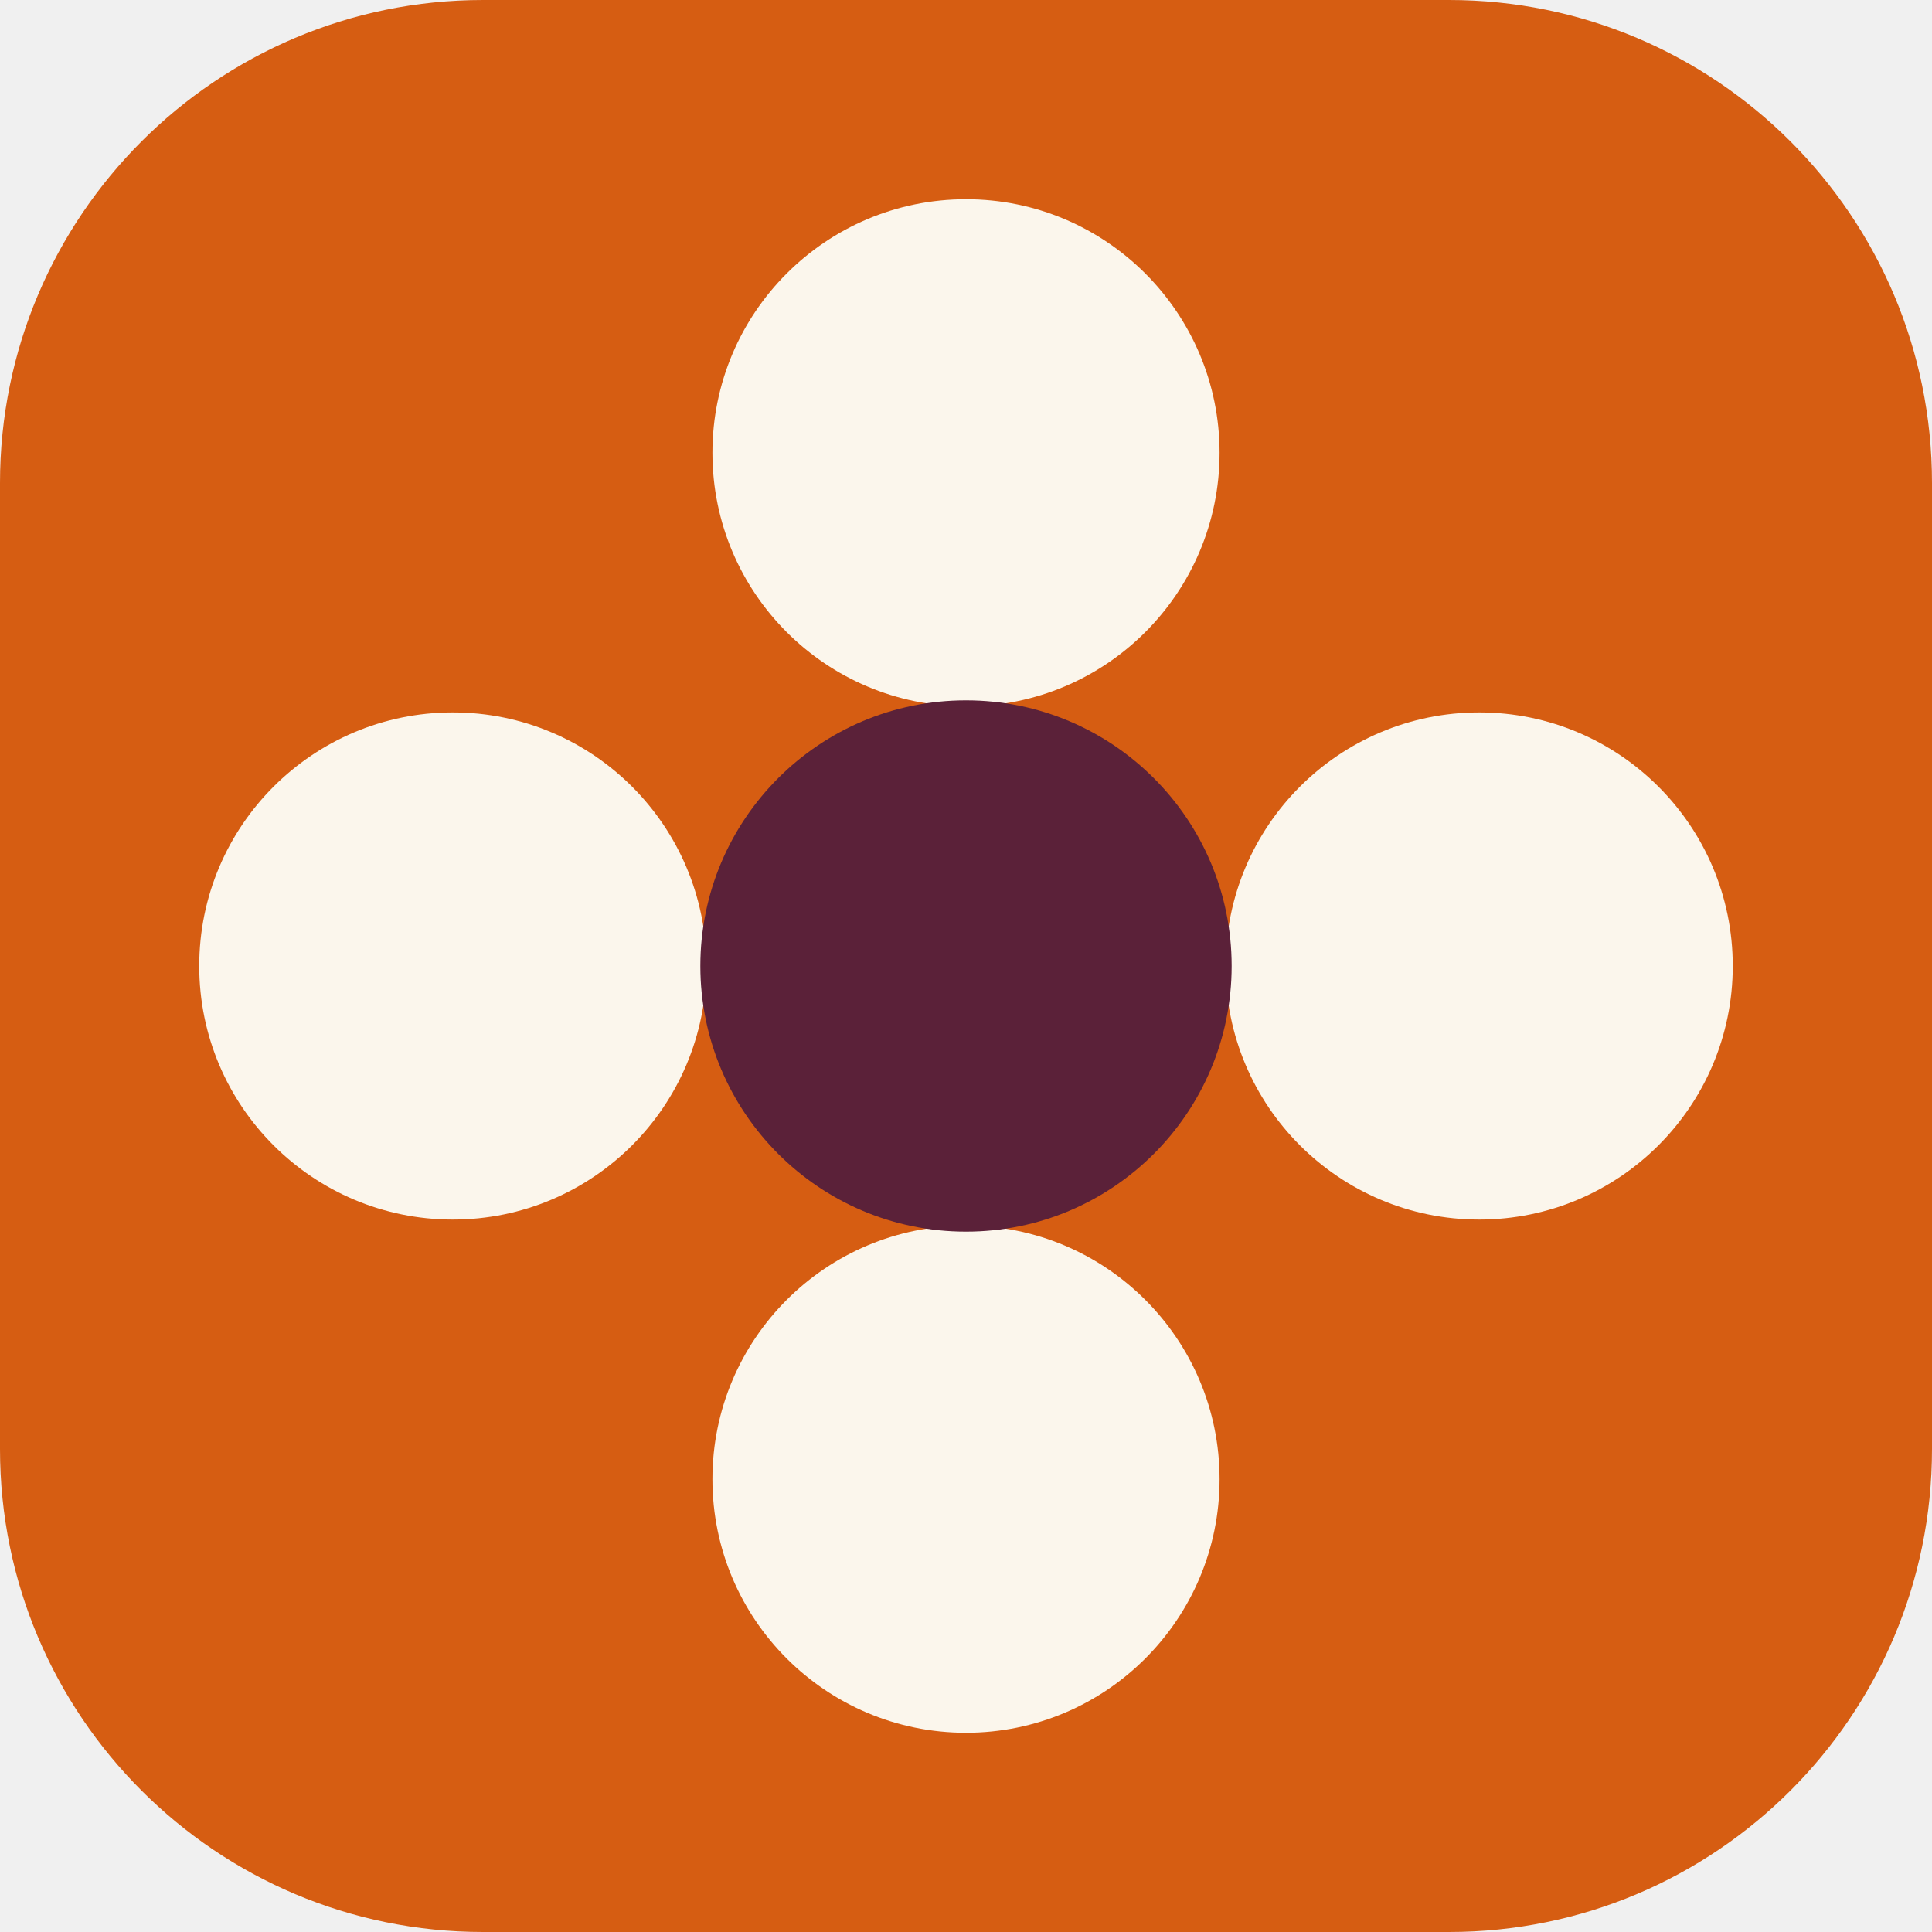
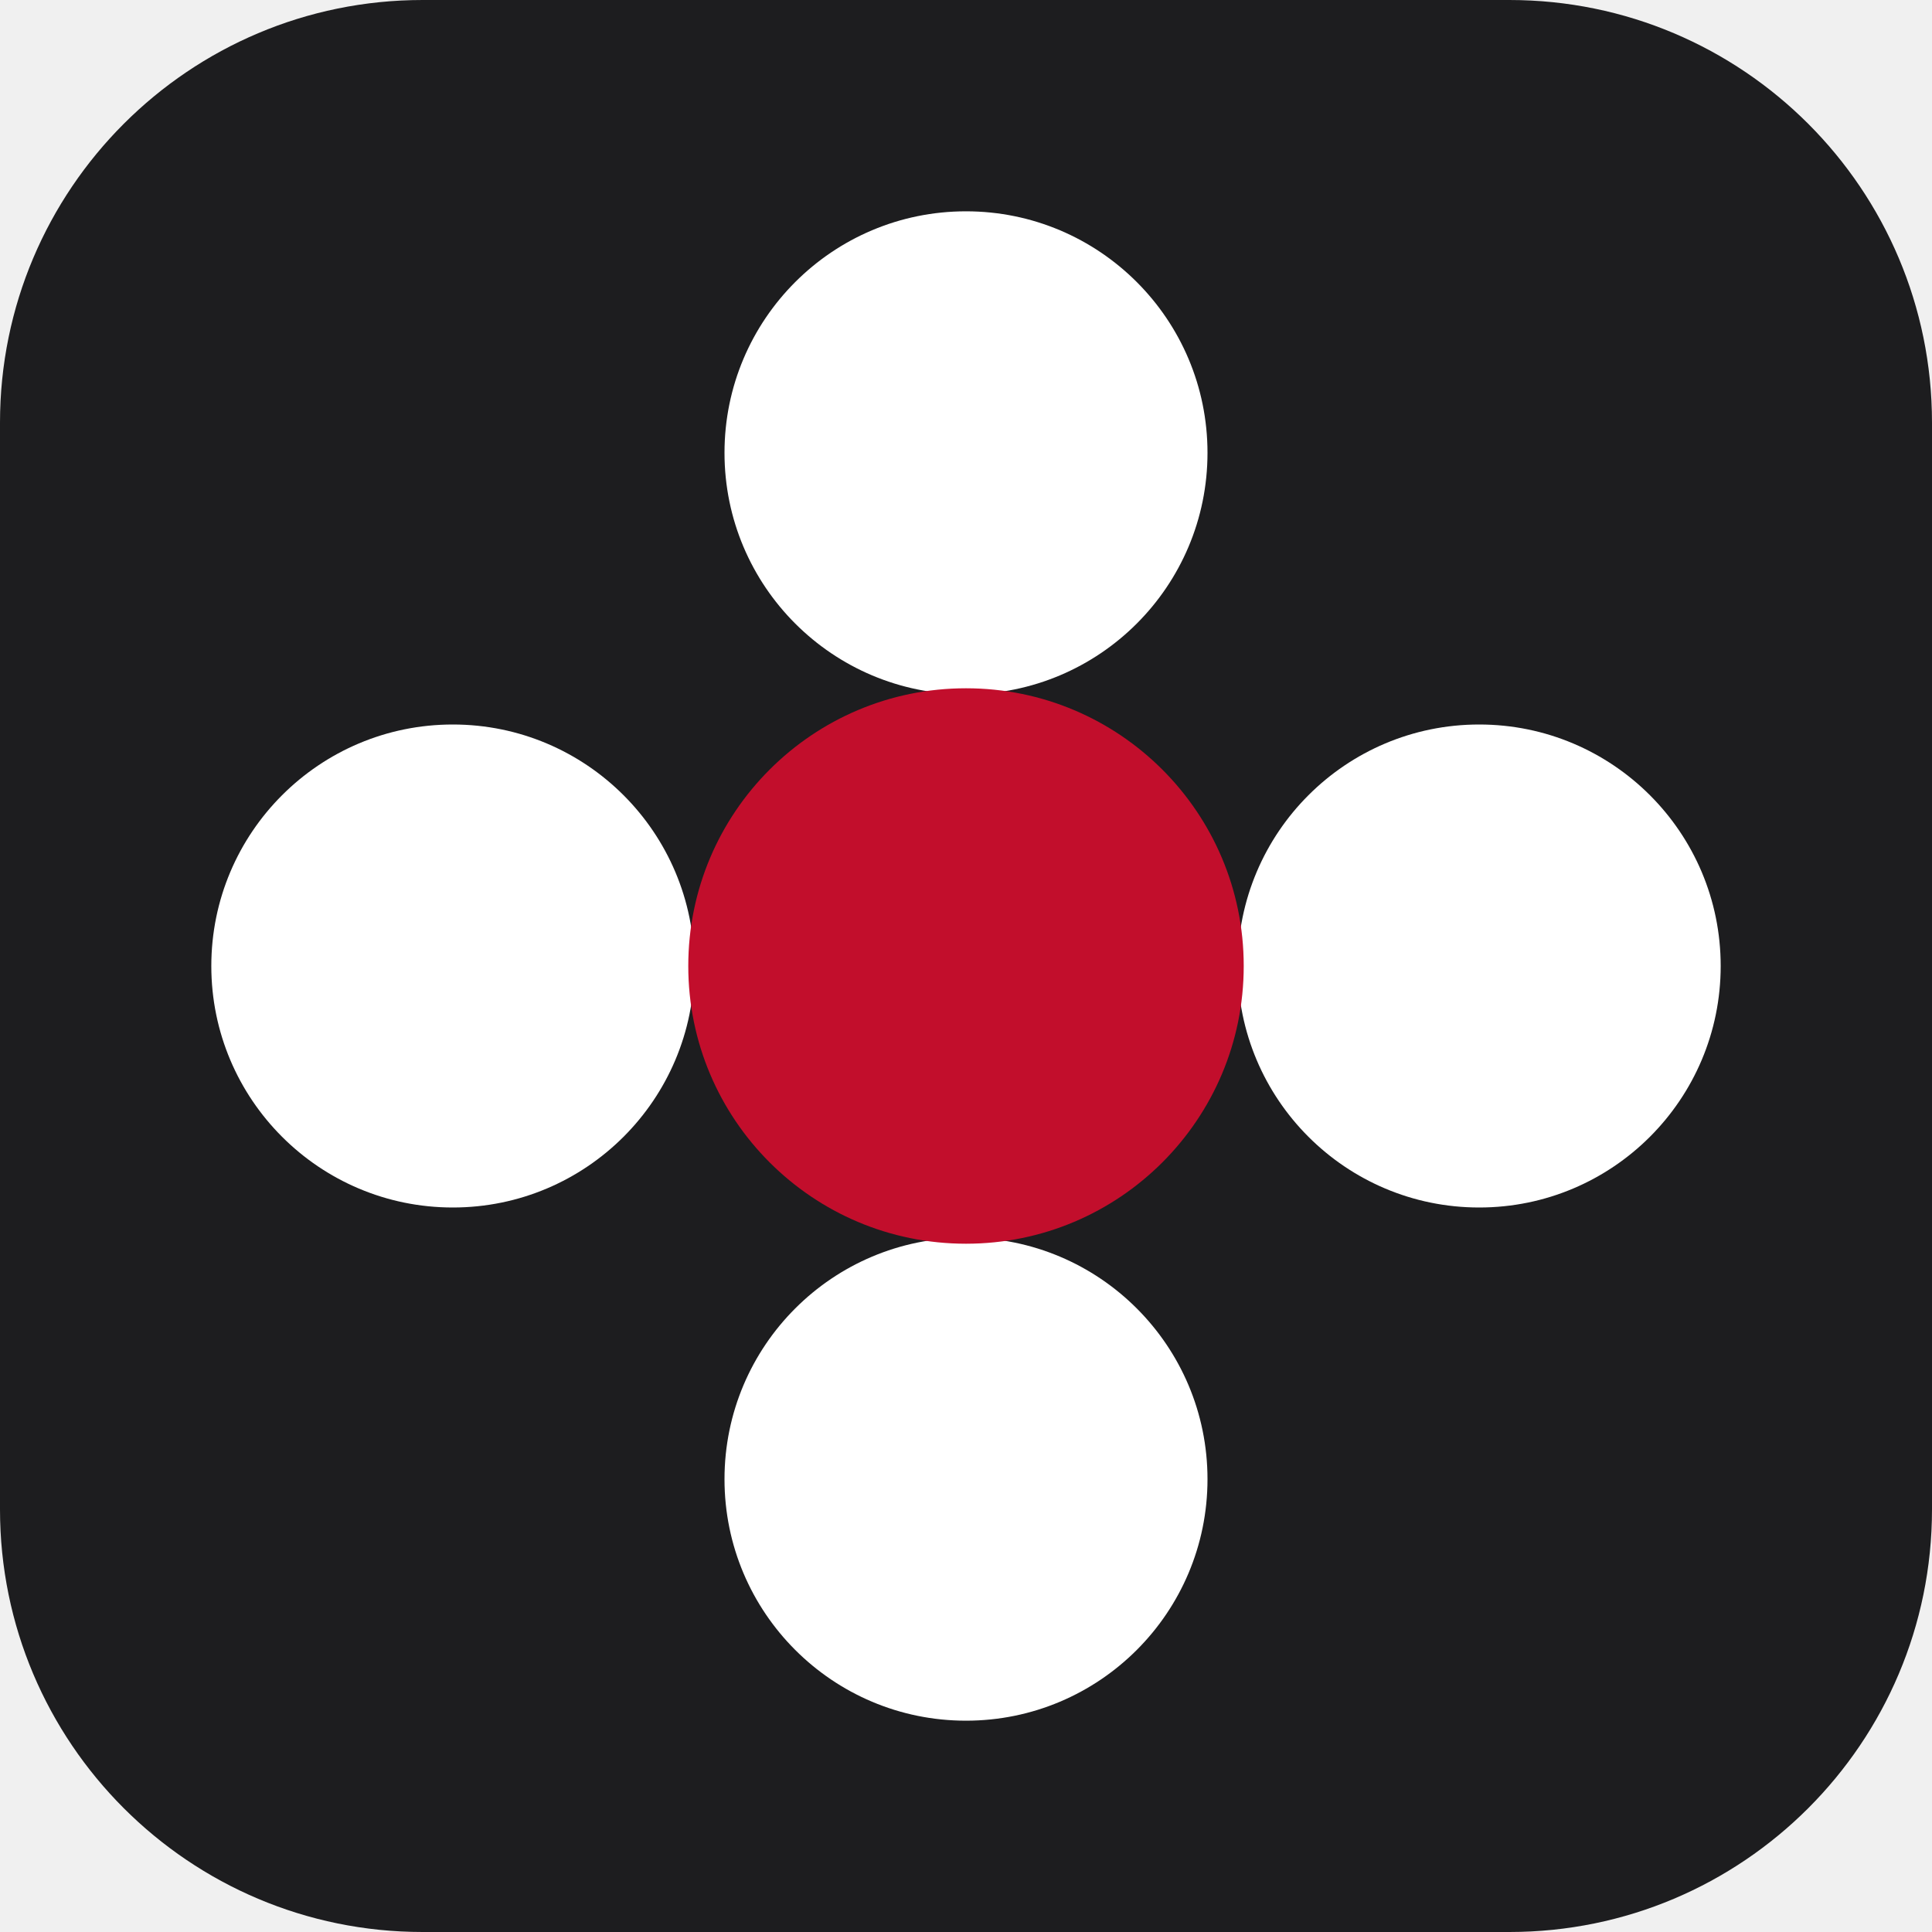
<svg xmlns="http://www.w3.org/2000/svg" width="32" height="32" viewBox="0 0 32 32">
-   <rect width="32" height="32" rx="8" fill="#d65d12" />
-   <g fill="#fbf6ec">
-     <circle cx="16" cy="7.5" r="4.2" />
-     <circle cx="16" cy="24.5" r="4.2" />
-     <circle cx="7.5" cy="16" r="4.2" />
-     <circle cx="24.5" cy="16" r="4.2" />
+   <rect width="32" height="32" rx="7" fill="#1d1d1f" />
+   <g fill="#ffffff">
+     <circle cx="16" cy="7.5" r="4" />
+     <circle cx="16" cy="24.5" r="4" />
+     <circle cx="7.5" cy="16" r="4" />
+     <circle cx="24.5" cy="16" r="4" />
  </g>
-   <circle cx="16" cy="16" r="4.4" fill="#5b2139" />
+   <circle cx="16" cy="16" r="4.6" fill="#c20e2c" />
</svg>
